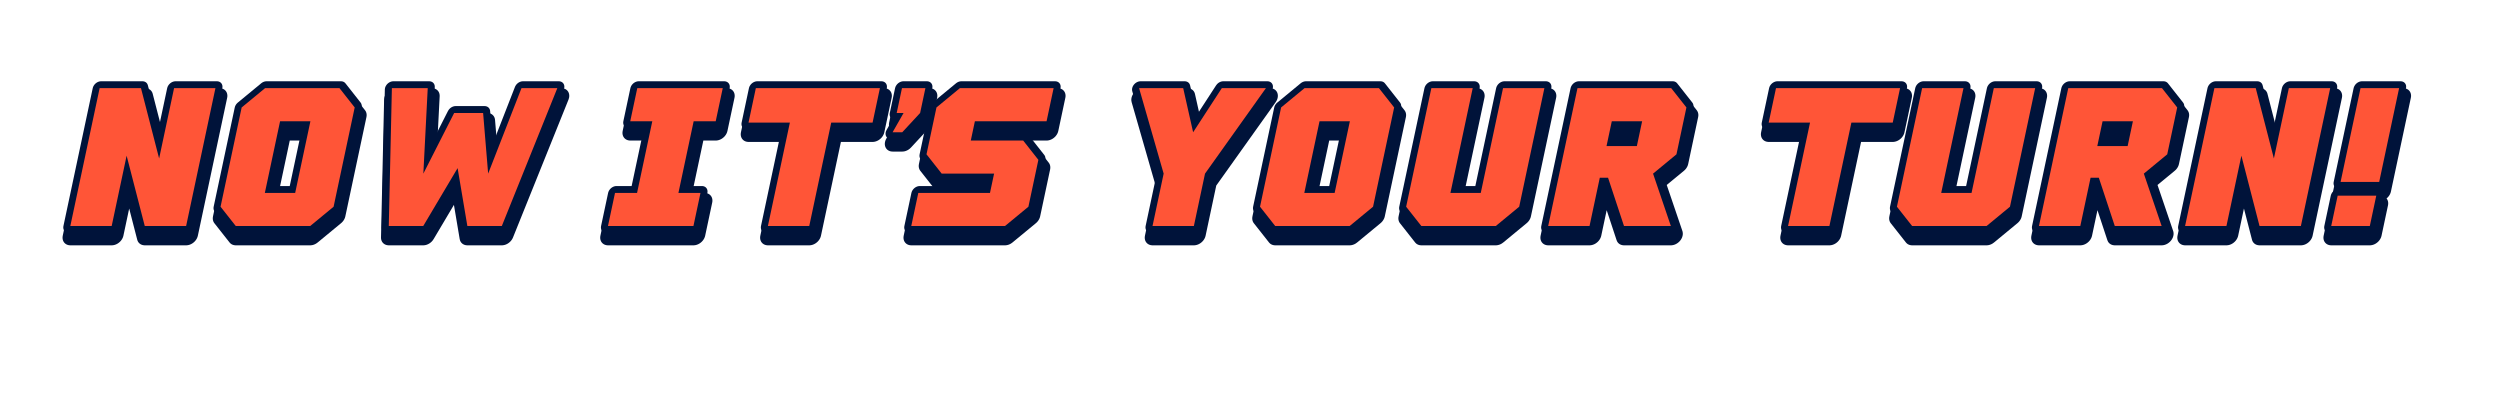
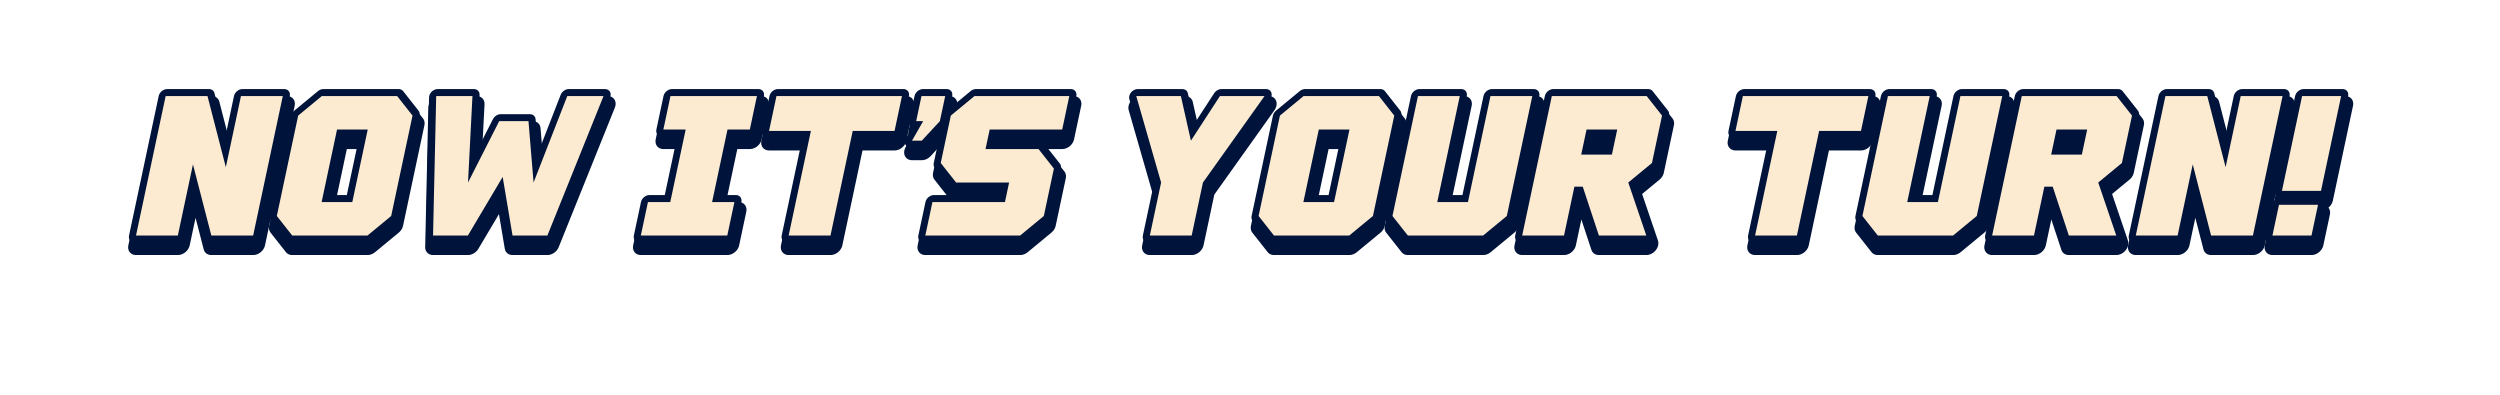
<svg xmlns="http://www.w3.org/2000/svg" width="1900" height="300" viewBox="0 0 1900 300">
-   <g transform="translate(75.71595 67) scale(1.04773) skewX(-12)" fill-rule="evenodd">
+   <g transform="translate(125.8978 73) scale(1.05985) skewX(-12)" fill-rule="evenodd">
    <g transform="translate(3 7)" fill="#00133A" stroke="#00133A" stroke-width="14" stroke-linejoin="round">
      <path transform="translate(0 0)" d="M0 0H30L54 51V0H84V100H54L30 49V100H0Z" />
-       <path transform="translate(106 0)" d="M14 0H68L82 14V86L68 100H14L0 86V14ZM30 24V76H52V24Z" />
-       <path transform="translate(212 0)" d="M0 0H26L36 62L49 18H70L83 62L94 0H120L101 100H76L60 58L44 100H19Z" />
-       <path transform="translate(390 0)" d="M0 0H62V24H46V76H62V100H0V76H16V24H0Z" />
-       <path transform="translate(476 0)" d="M0 0H90V25H60V100H30V25H0Z" />
-       <path transform="translate(582 0)" d="M0 0H17V18L7 32H0L5 18H0Z" />
-       <path transform="translate(610 0)" d="M14 0H82V24H30V38H68L82 52V86L68 100H0V76H52V62H14L0 48V14Z" />
-       <path transform="translate(754 0)" d="M0 0H32L46 32L60 0H92L61 62V100H31V62Z" />
-       <path transform="translate(860 0)" d="M14 0H68L82 14V86L68 100H14L0 86V14ZM30 24V76H52V24Z" />
-       <path transform="translate(966 0)" d="M0 0H30V76H52V0H82V86L68 100H14L0 86Z" />
-       <path transform="translate(1072 0)" d="M0 0H68L82 14V48L68 62L89 100H55L36 65H30V100H0ZM30 24V42H52V24Z" />
-       <path transform="translate(1216 0)" d="M0 0H90V25H60V100H30V25H0Z" />
-       <path transform="translate(1322 0)" d="M0 0H30V76H52V0H82V86L68 100H14L0 86Z" />
-       <path transform="translate(1428 0)" d="M0 0H68L82 14V48L68 62L89 100H55L36 65H30V100H0ZM30 24V42H52V24Z" />
-       <path transform="translate(1534 0)" d="M0 0H30L54 51V0H84V100H54L30 49V100H0Z" />
-       <path transform="translate(1640 0)" d="M0 0H28V68H0ZM0 78H28V100H0Z" />
+       <path transform="translate(98 0)" d="M14 0H68L82 14V86L68 100H14L0 86V14ZM30 24V76H52V24Z" />
+       <path transform="translate(194 0)" d="M0 0H26L36 62L49 18H70L83 62L94 0H120L101 100H76L60 58L44 100H19Z" />
+       <path transform="translate(362 0)" d="M0 0H62V24H46V76H62V100H0V76H16V24H0Z" />
+       <path transform="translate(438 0)" d="M0 0H90V25H60V100H30V25H0Z" />
+       <path transform="translate(542 0)" d="M0 0H17V18L7 32H0L5 18H0Z" />
+       <path transform="translate(566 0)" d="M14 0H82V24H30V38H68L82 52V86L68 100H0V76H52V62H14L0 48V14Z" />
+       <path transform="translate(696 0)" d="M0 0H32L46 32L60 0H92L61 62V100H31V62Z" />
+       <path transform="translate(802 0)" d="M14 0H68L82 14V86L68 100H14L0 86V14ZM30 24V76H52V24Z" />
+       <path transform="translate(898 0)" d="M0 0H30V76H52V0H82V86L68 100H14L0 86Z" />
+       <path transform="translate(994 0)" d="M0 0H68L82 14V48L68 62L89 100H55L36 65H30V100H0ZM30 24V42H52V24Z" />
+       <path transform="translate(1131 0)" d="M0 0H90V25H60V100H30V25H0Z" />
+       <path transform="translate(1235 0)" d="M0 0H30V76H52V0H82V86L68 100H14L0 86Z" />
+       <path transform="translate(1331 0)" d="M0 0H68L82 14V48L68 62L89 100H55L36 65H30V100H0ZM30 24V42H52V24Z" />
+       <path transform="translate(1434 0)" d="M0 0H30L54 51V0H84V100H54L30 49V100H0Z" />
+       <path transform="translate(1532 0)" d="M0 0H28V68H0ZM0 78H28V100H0Z" />
    </g>
-     <g fill="#FF5537" stroke="#00133A" stroke-width="10" paint-order="stroke fill" stroke-linejoin="round">
+     <g fill="#FCEBD1" stroke="#00133A" stroke-width="10" paint-order="stroke fill" stroke-linejoin="round">
      <path transform="translate(0 0)" d="M0 0H30L54 51V0H84V100H54L30 49V100H0Z" />
-       <path transform="translate(106 0)" d="M14 0H68L82 14V86L68 100H14L0 86V14ZM30 24V76H52V24Z" />
-       <path transform="translate(212 0)" d="M0 0H26L36 62L49 18H70L83 62L94 0H120L101 100H76L60 58L44 100H19Z" />
-       <path transform="translate(390 0)" d="M0 0H62V24H46V76H62V100H0V76H16V24H0Z" />
-       <path transform="translate(476 0)" d="M0 0H90V25H60V100H30V25H0Z" />
-       <path transform="translate(582 0)" d="M0 0H17V18L7 32H0L5 18H0Z" />
-       <path transform="translate(610 0)" d="M14 0H82V24H30V38H68L82 52V86L68 100H0V76H52V62H14L0 48V14Z" />
-       <path transform="translate(754 0)" d="M0 0H32L46 32L60 0H92L61 62V100H31V62Z" />
-       <path transform="translate(860 0)" d="M14 0H68L82 14V86L68 100H14L0 86V14ZM30 24V76H52V24Z" />
-       <path transform="translate(966 0)" d="M0 0H30V76H52V0H82V86L68 100H14L0 86Z" />
-       <path transform="translate(1072 0)" d="M0 0H68L82 14V48L68 62L89 100H55L36 65H30V100H0ZM30 24V42H52V24Z" />
-       <path transform="translate(1216 0)" d="M0 0H90V25H60V100H30V25H0Z" />
-       <path transform="translate(1322 0)" d="M0 0H30V76H52V0H82V86L68 100H14L0 86Z" />
-       <path transform="translate(1428 0)" d="M0 0H68L82 14V48L68 62L89 100H55L36 65H30V100H0ZM30 24V42H52V24Z" />
-       <path transform="translate(1534 0)" d="M0 0H30L54 51V0H84V100H54L30 49V100H0Z" />
-       <path transform="translate(1640 0)" d="M0 0H28V68H0ZM0 78H28V100H0Z" />
+       <path transform="translate(98 0)" d="M14 0H68L82 14V86L68 100H14L0 86V14ZM30 24V76H52V24Z" />
+       <path transform="translate(194 0)" d="M0 0H26L36 62L49 18H70L83 62L94 0H120L101 100H76L60 58L44 100H19Z" />
+       <path transform="translate(362 0)" d="M0 0H62V24H46V76H62V100H0V76H16V24H0Z" />
+       <path transform="translate(438 0)" d="M0 0H90V25H60V100H30V25H0Z" />
+       <path transform="translate(542 0)" d="M0 0H17V18L7 32H0L5 18H0Z" />
+       <path transform="translate(566 0)" d="M14 0H82V24H30V38H68L82 52V86L68 100H0V76H52V62H14L0 48V14Z" />
+       <path transform="translate(696 0)" d="M0 0H32L46 32L60 0H92L61 62V100H31V62Z" />
+       <path transform="translate(802 0)" d="M14 0H68L82 14V86L68 100H14L0 86V14ZM30 24V76H52V24Z" />
+       <path transform="translate(898 0)" d="M0 0H30V76H52V0H82V86L68 100H14L0 86Z" />
+       <path transform="translate(994 0)" d="M0 0H68L82 14V48L68 62L89 100H55L36 65H30V100H0ZM30 24V42H52V24Z" />
+       <path transform="translate(1131 0)" d="M0 0H90V25H60V100H30V25H0Z" />
+       <path transform="translate(1235 0)" d="M0 0H30V76H52V0H82V86L68 100H14L0 86Z" />
+       <path transform="translate(1331 0)" d="M0 0H68L82 14V48L68 62L89 100H55L36 65H30V100H0ZM30 24V42H52V24Z" />
+       <path transform="translate(1434 0)" d="M0 0H30L54 51V0H84V100H54L30 49V100H0Z" />
+       <path transform="translate(1532 0)" d="M0 0H28V68H0ZM0 78H28V100H0Z" />
    </g>
  </g>
</svg>
